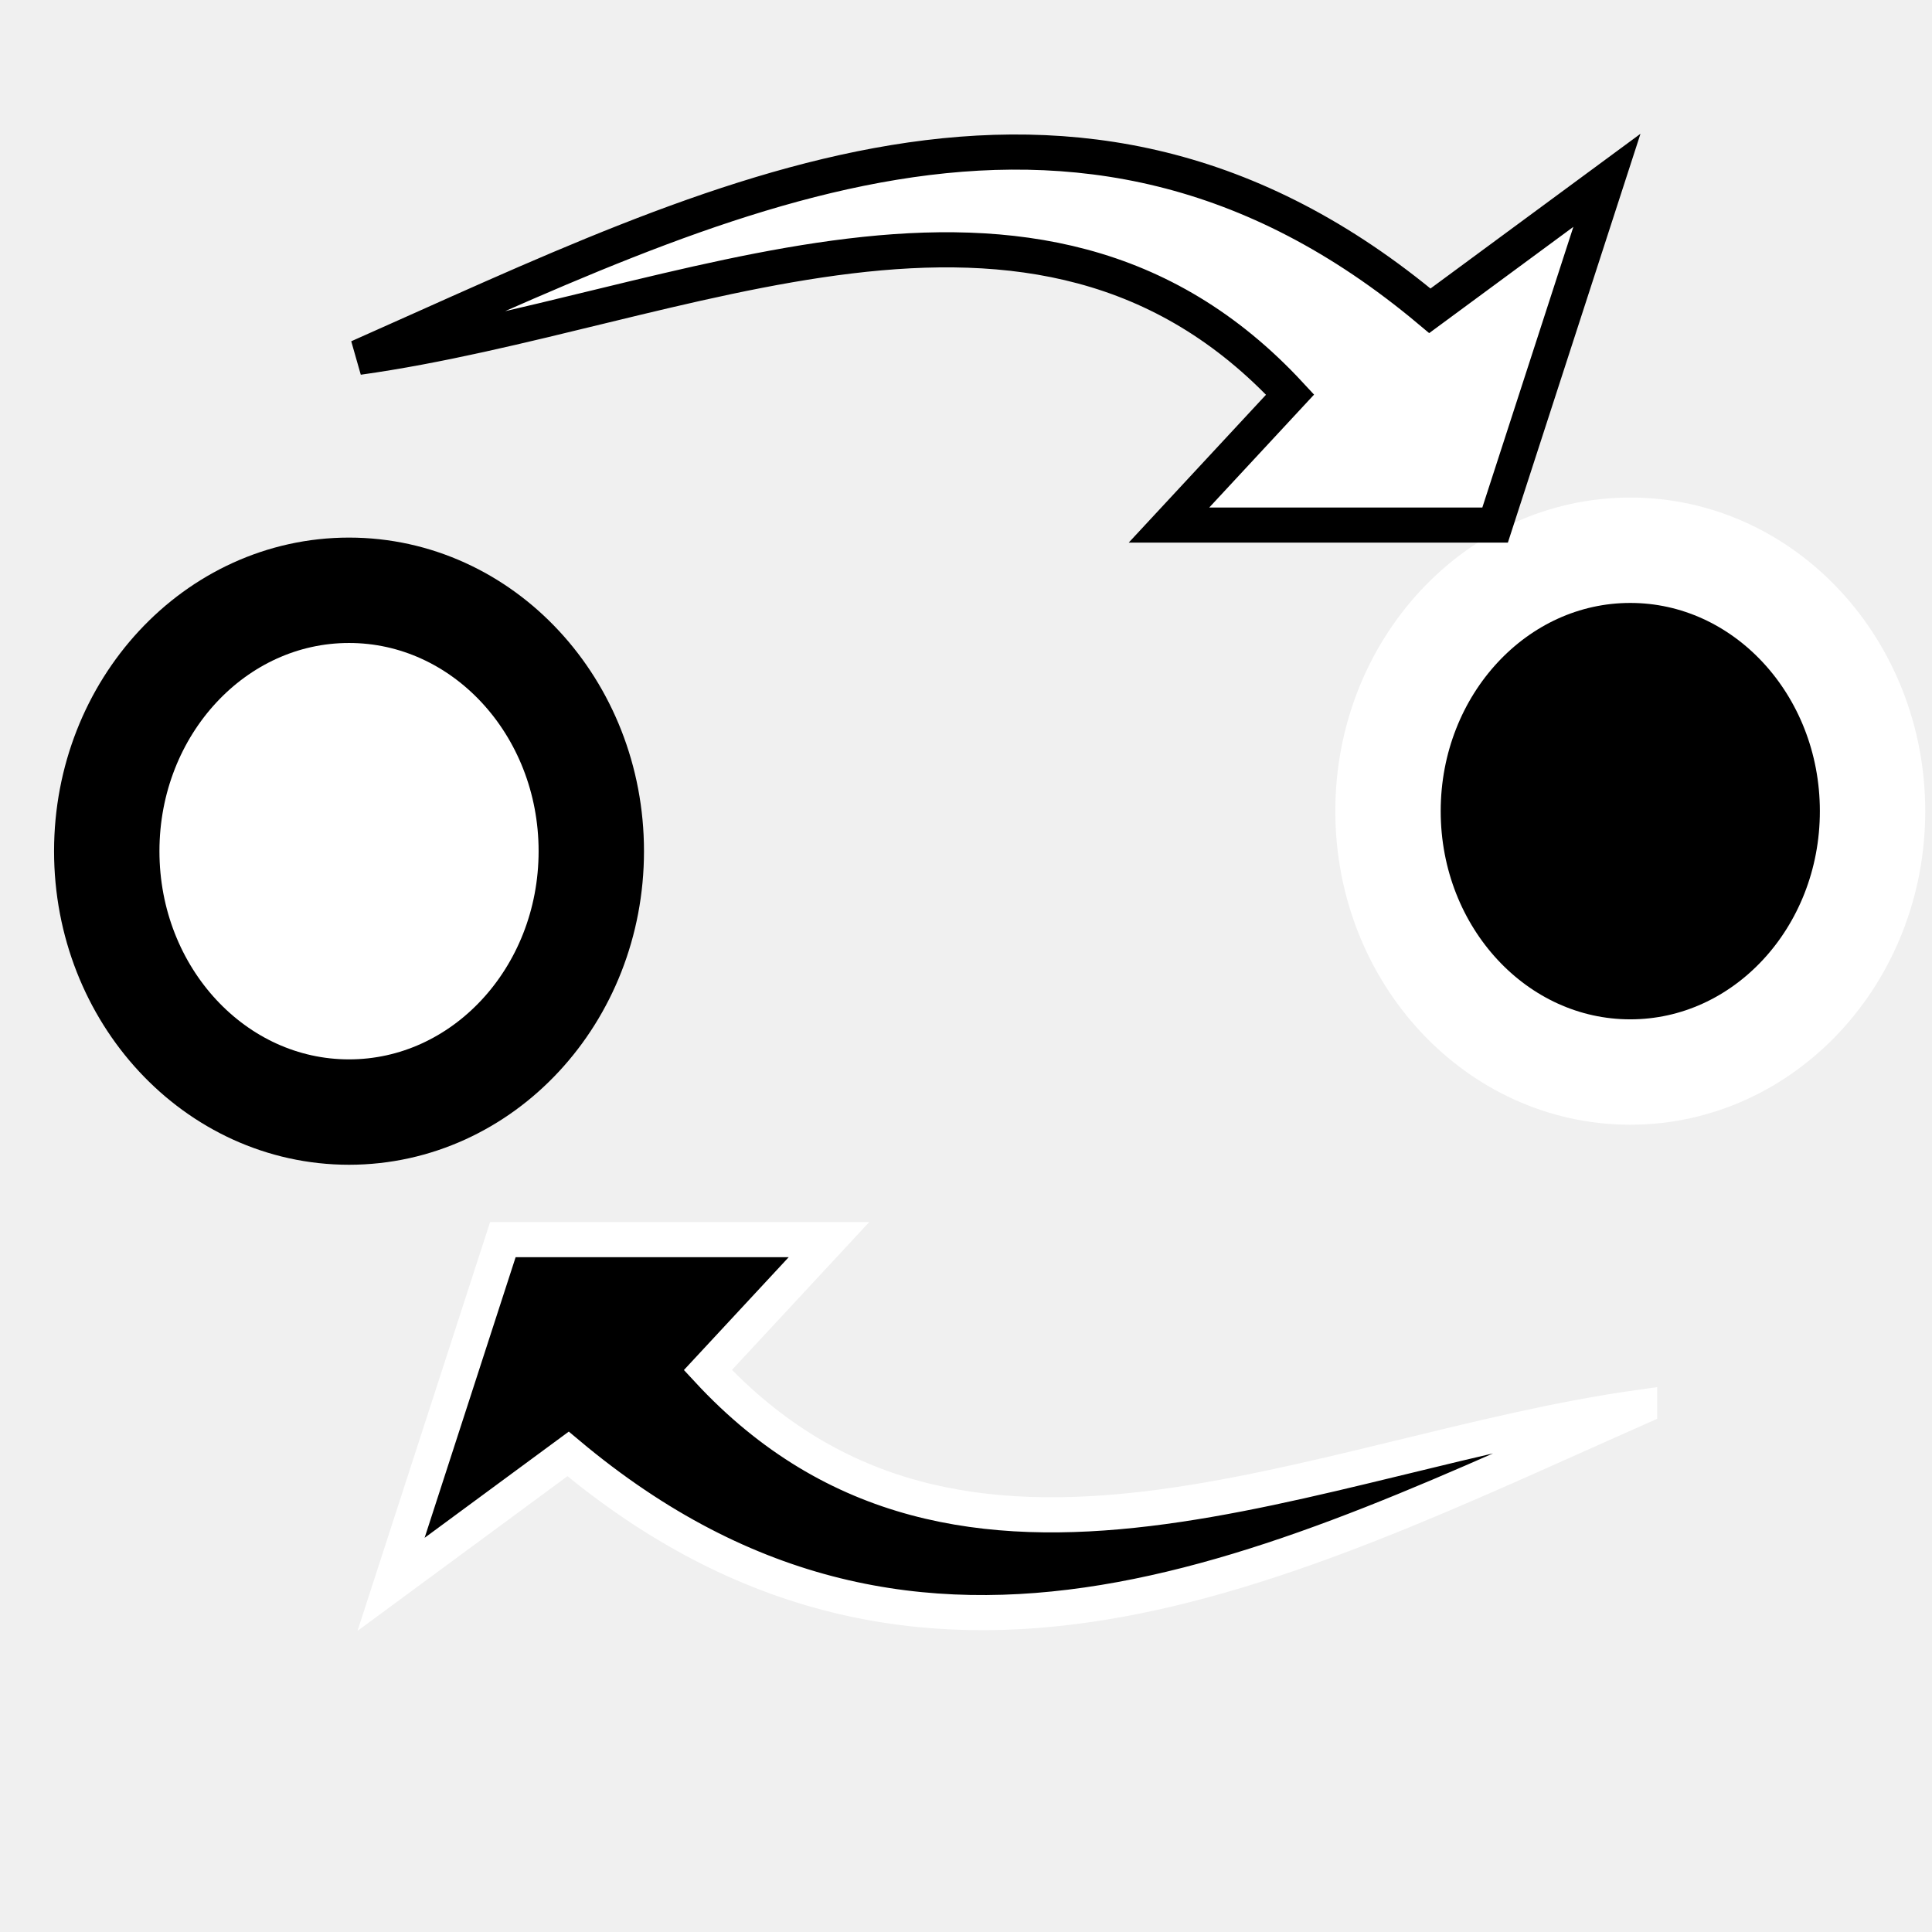
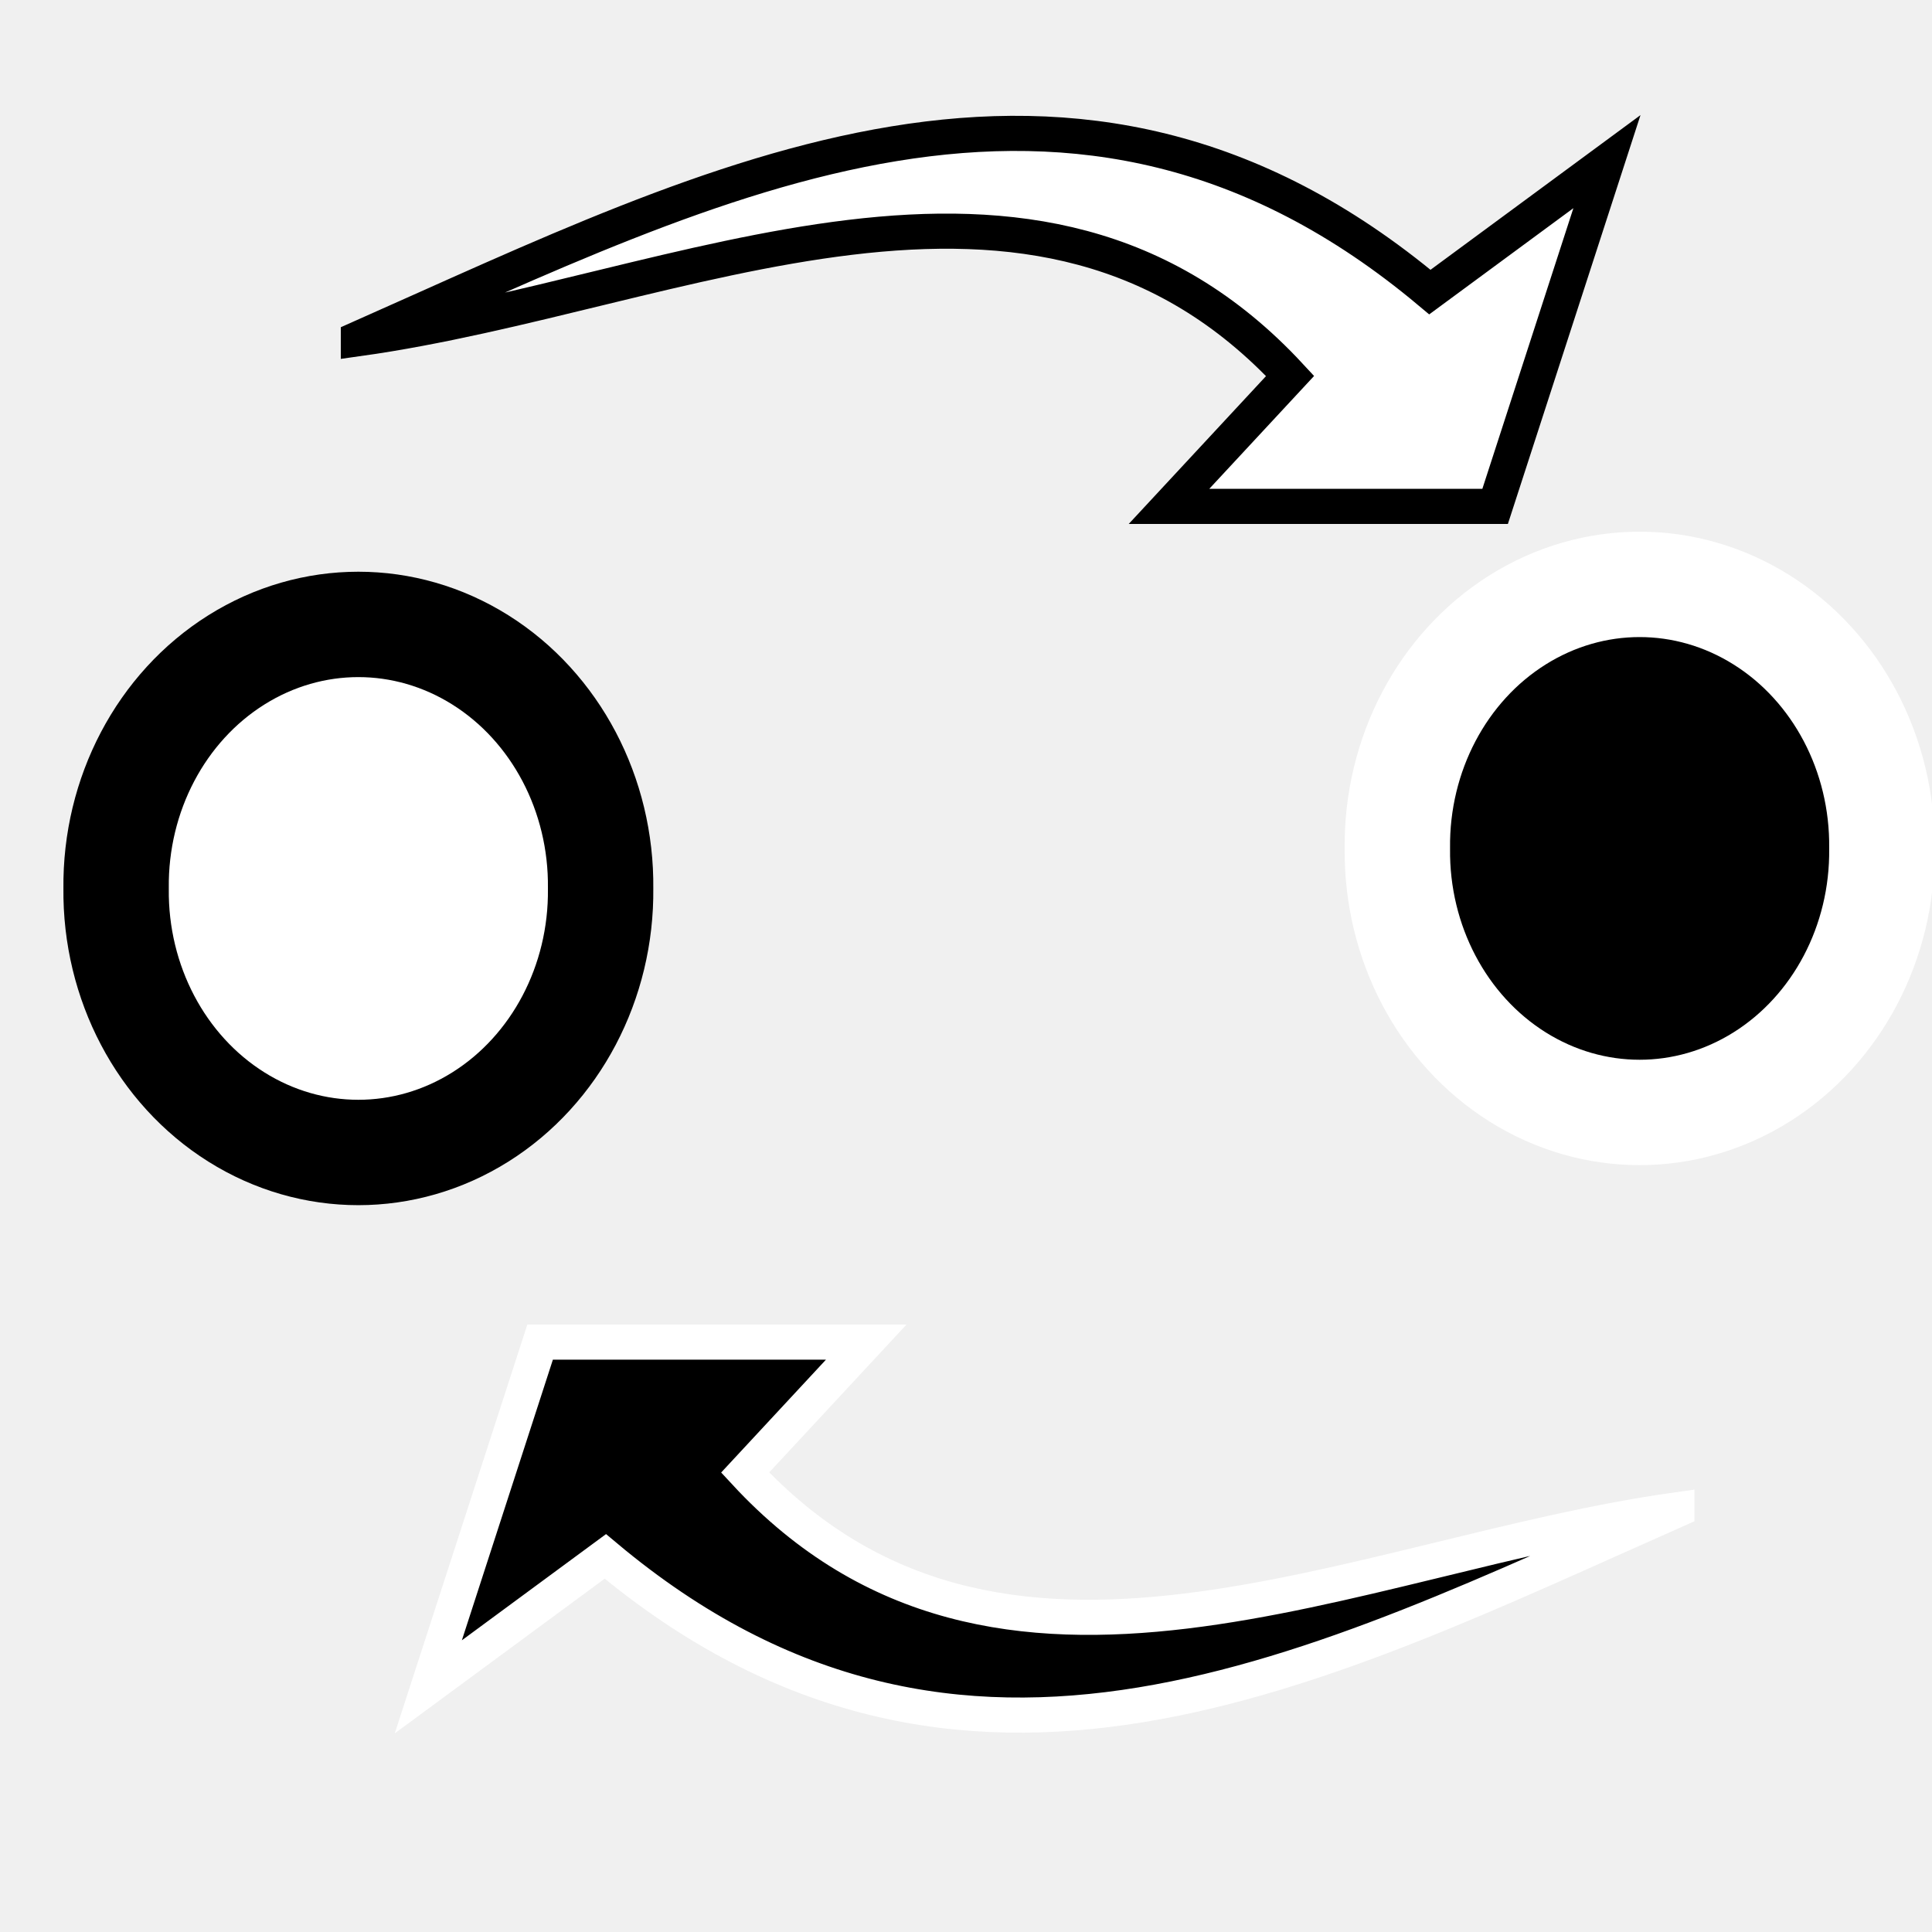
<svg xmlns="http://www.w3.org/2000/svg" height="55" id="svg2" version="1.1" width="55">
  <defs id="defs4">
    </defs>
  <g id="layer1" transform="translate(0,-997.3622)">
-     <g id="g2993" transform="translate(0.6525199,-7.95756)">
-       <path d="m 18.833,32.454 c 0,4.102 -3.088,7.427 -6.897,7.427 -3.809,0 -6.897,-3.325 -6.897,-7.427 0,-4.102 3.088,-7.427 6.897,-7.427 3.809,0 6.897,3.325 6.897,7.427 z" id="path3715" style="fill:#ffffff;fill-opacity:1;stroke:#000000;stroke-width:3;stroke-miterlimit:4;stroke-opacity:1;stroke-dasharray:none" transform="translate(-2.65252,997.0969)" />
-       <path d="m 18.833,32.454 c 0,4.102 -3.088,7.427 -6.897,7.427 -3.809,0 -6.897,-3.325 -6.897,-7.427 0,-4.102 3.088,-7.427 6.897,-7.427 3.809,0 6.897,3.325 6.897,7.427 z" id="path3715-1" style="fill:#000000;fill-opacity:1;stroke:#ffffff;stroke-width:3;stroke-miterlimit:4;stroke-opacity:1;stroke-dasharray:none" transform="translate(33.82221,995.9572)" />
-       <path d="M 9.549,18.13 C 18.742,16.844 28.832,11.371 36.074,19.191 l -3.448,3.714 9.284,10e-7 3.183,-9.814 -5.04,3.714 C 29.885,8.279 19.717,13.625 9.549,18.13 z" id="path3739" style="fill:#ffffff;fill-opacity:1;stroke:#000000;stroke-width:1px;stroke-linecap:butt;stroke-linejoin:miter;stroke-opacity:1" transform="translate(0,997.3622)" />
-       <path d="m 46.024,1045.383 c -9.193,1.286 -19.283,6.759 -26.525,-1.061 l 3.448,-3.713 -9.284,0 -3.183,9.814 5.04,-3.713 c 10.168,8.525 20.336,3.179 30.504,-1.326 z" id="path3739-9" style="fill:#000000;fill-opacity:1;stroke:#ffffff;stroke-width:1px;stroke-linecap:butt;stroke-linejoin:miter;stroke-opacity:1" />
-     </g>
+     <path d="m 18.833,32.454 a 6.897,7.427 0 1 1 -13.793,0 6.897,7.427 0 1 1 13.793,0 z" id="path3715" style="fill:#ffffff;fill-opacity:1;stroke:#000000;stroke-width:3;stroke-miterlimit:4;stroke-opacity:1;stroke-dasharray:none" transform="translate(-1.734748,990.2004)" />
+     <path d="m 18.833,32.454 a 6.897,7.427 0 1 1 -13.793,0 6.897,7.427 0 1 1 13.793,0 z" id="path3715-1" style="fill:#000000;fill-opacity:1;stroke:#ffffff;stroke-width:3;stroke-miterlimit:4;stroke-opacity:1;stroke-dasharray:none" transform="translate(34.73999,989.0607)" />
+     <path d="m 10.202,1007.004 c 9.193,-1.286 19.283,-6.759 26.525,1.061 l -3.448,3.713 9.284,0 3.183,-9.814 -5.04,3.713 c -10.168,-8.525 -20.336,-3.179 -30.504,1.326 z" id="path3739" style="fill:#ffffff;fill-opacity:1;stroke:#000000;stroke-width:1px;stroke-linecap:butt;stroke-linejoin:miter;stroke-opacity:1" />
+     <path d="m 47.737,1040.343 c -9.193,1.286 -19.283,6.759 -26.525,-1.061 l 3.448,-3.713 -9.284,0 -3.183,9.814 5.04,-3.713 c 10.168,8.525 20.336,3.179 30.504,-1.326 z" id="path3739-9" style="fill:#000000;fill-opacity:1;stroke:#ffffff;stroke-width:1px;stroke-linecap:butt;stroke-linejoin:miter;stroke-opacity:1" />
  </g>
</svg>
